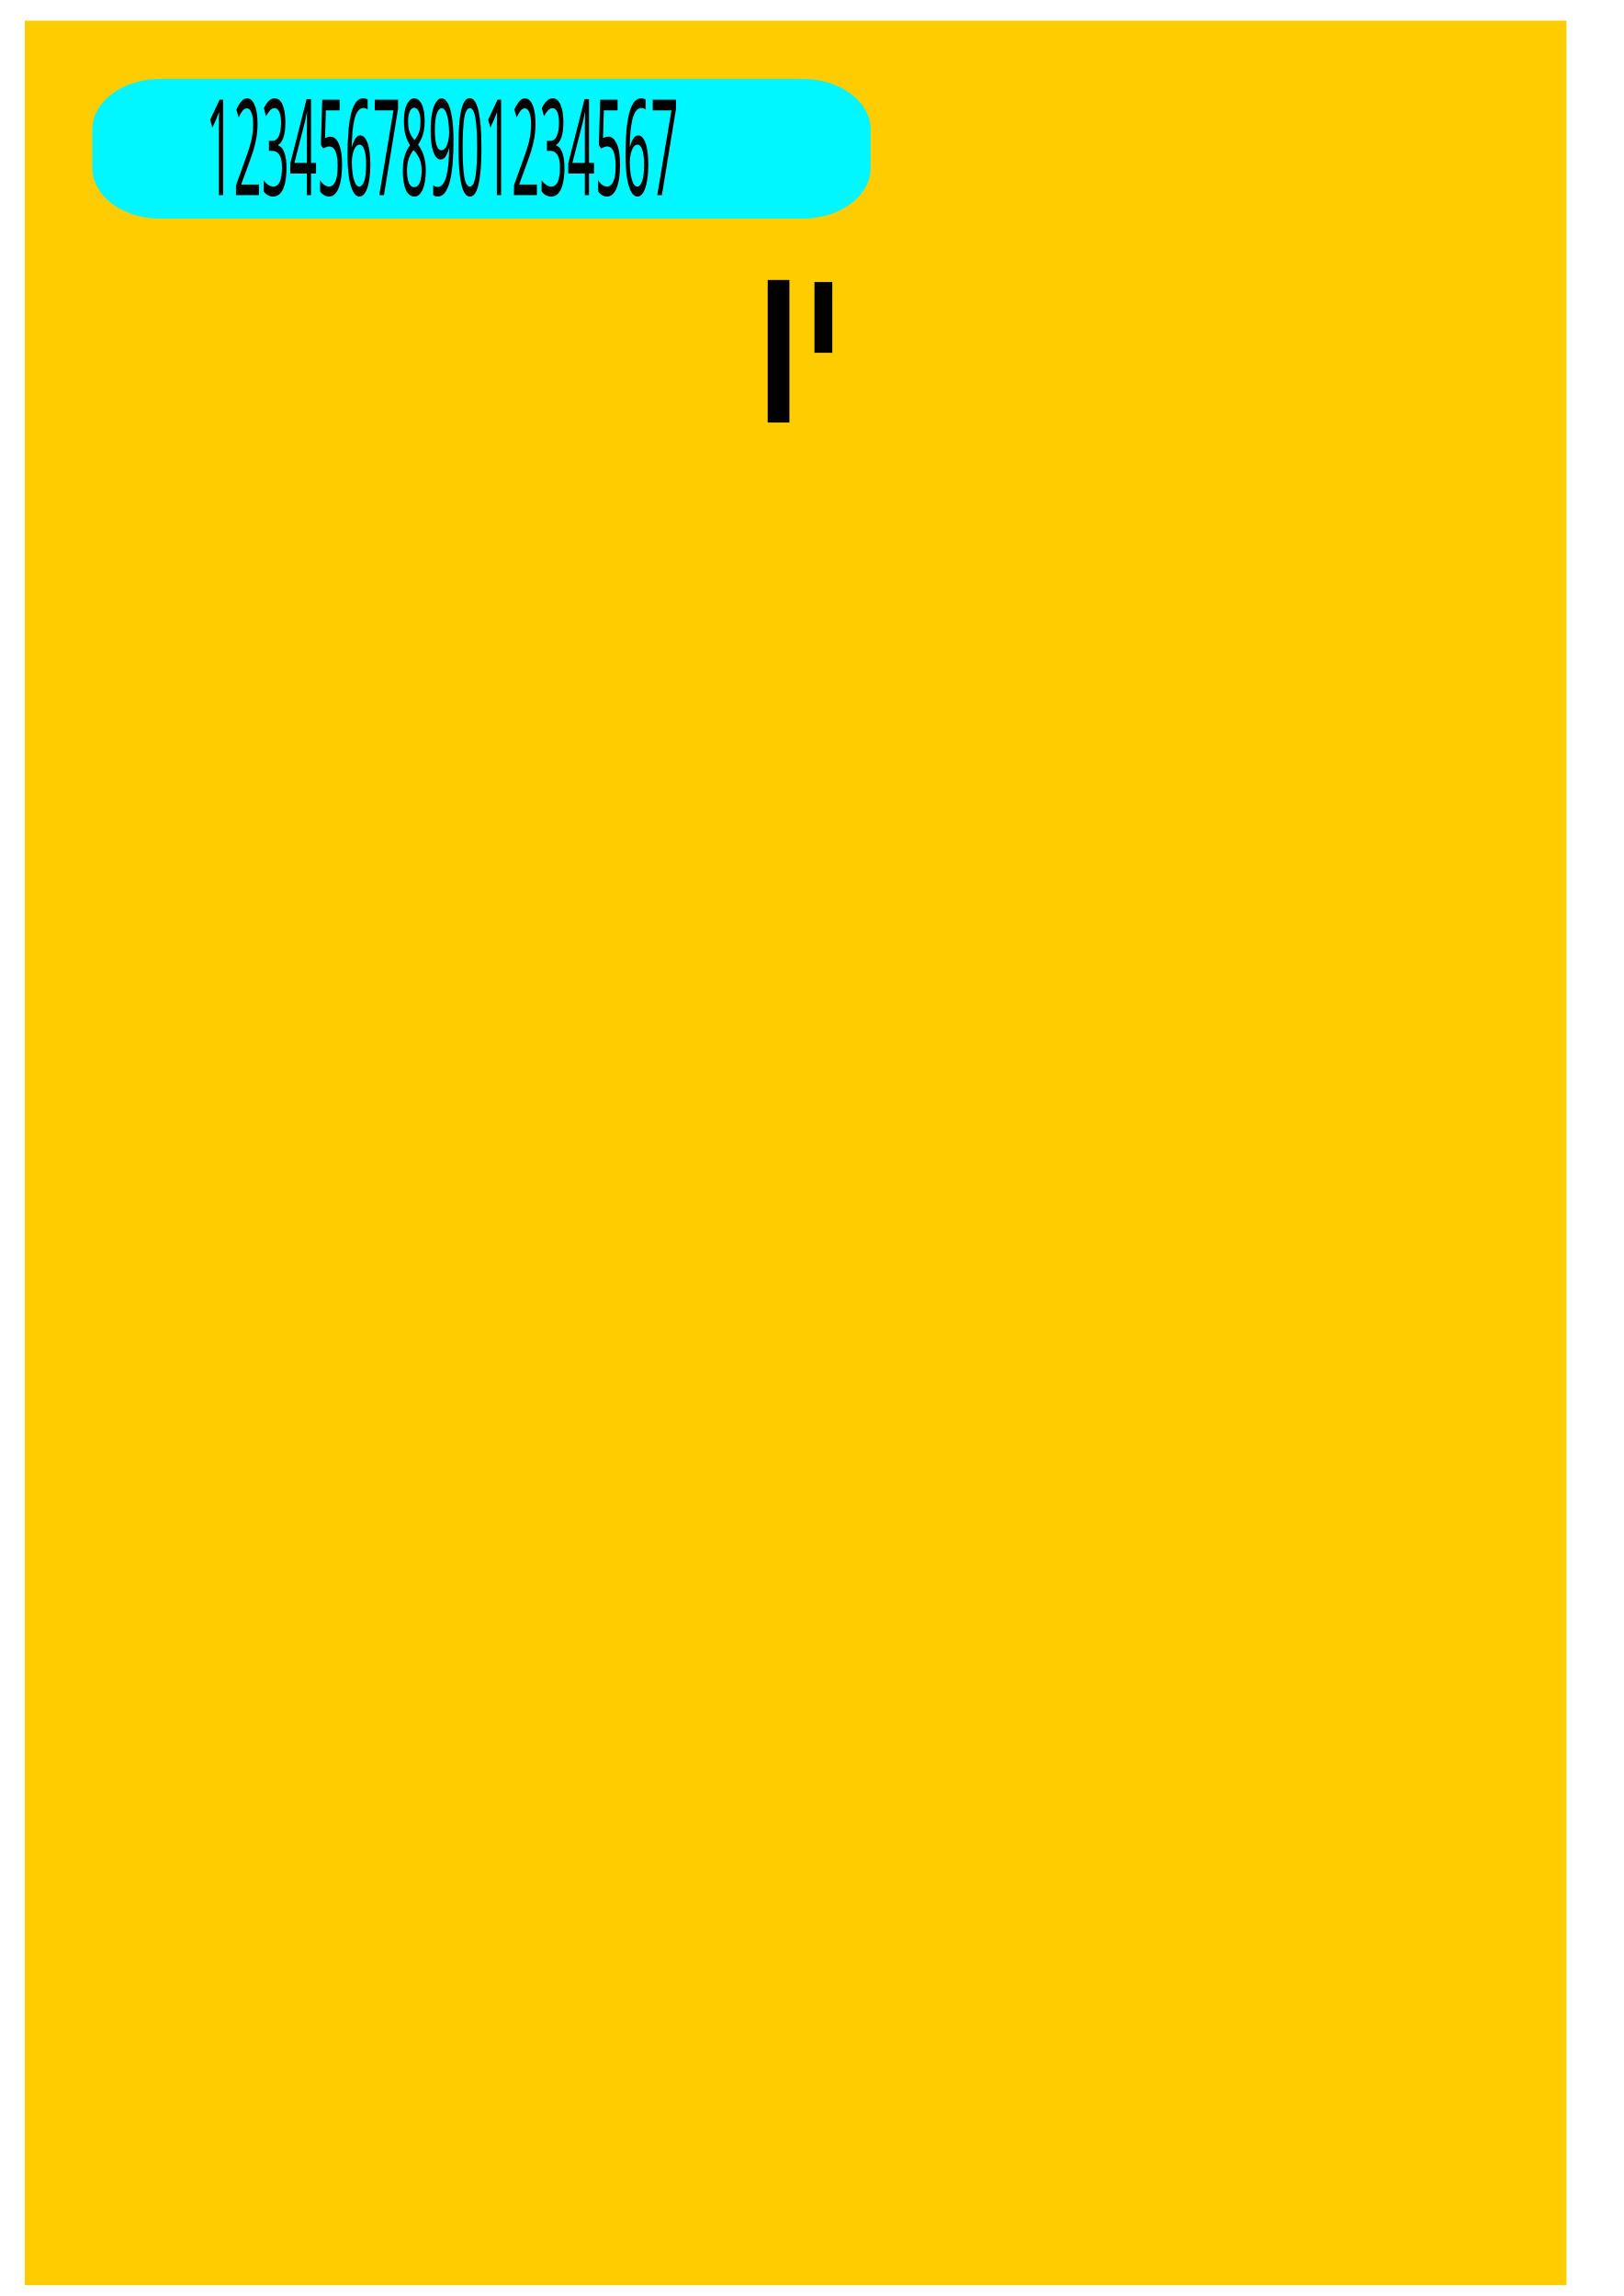
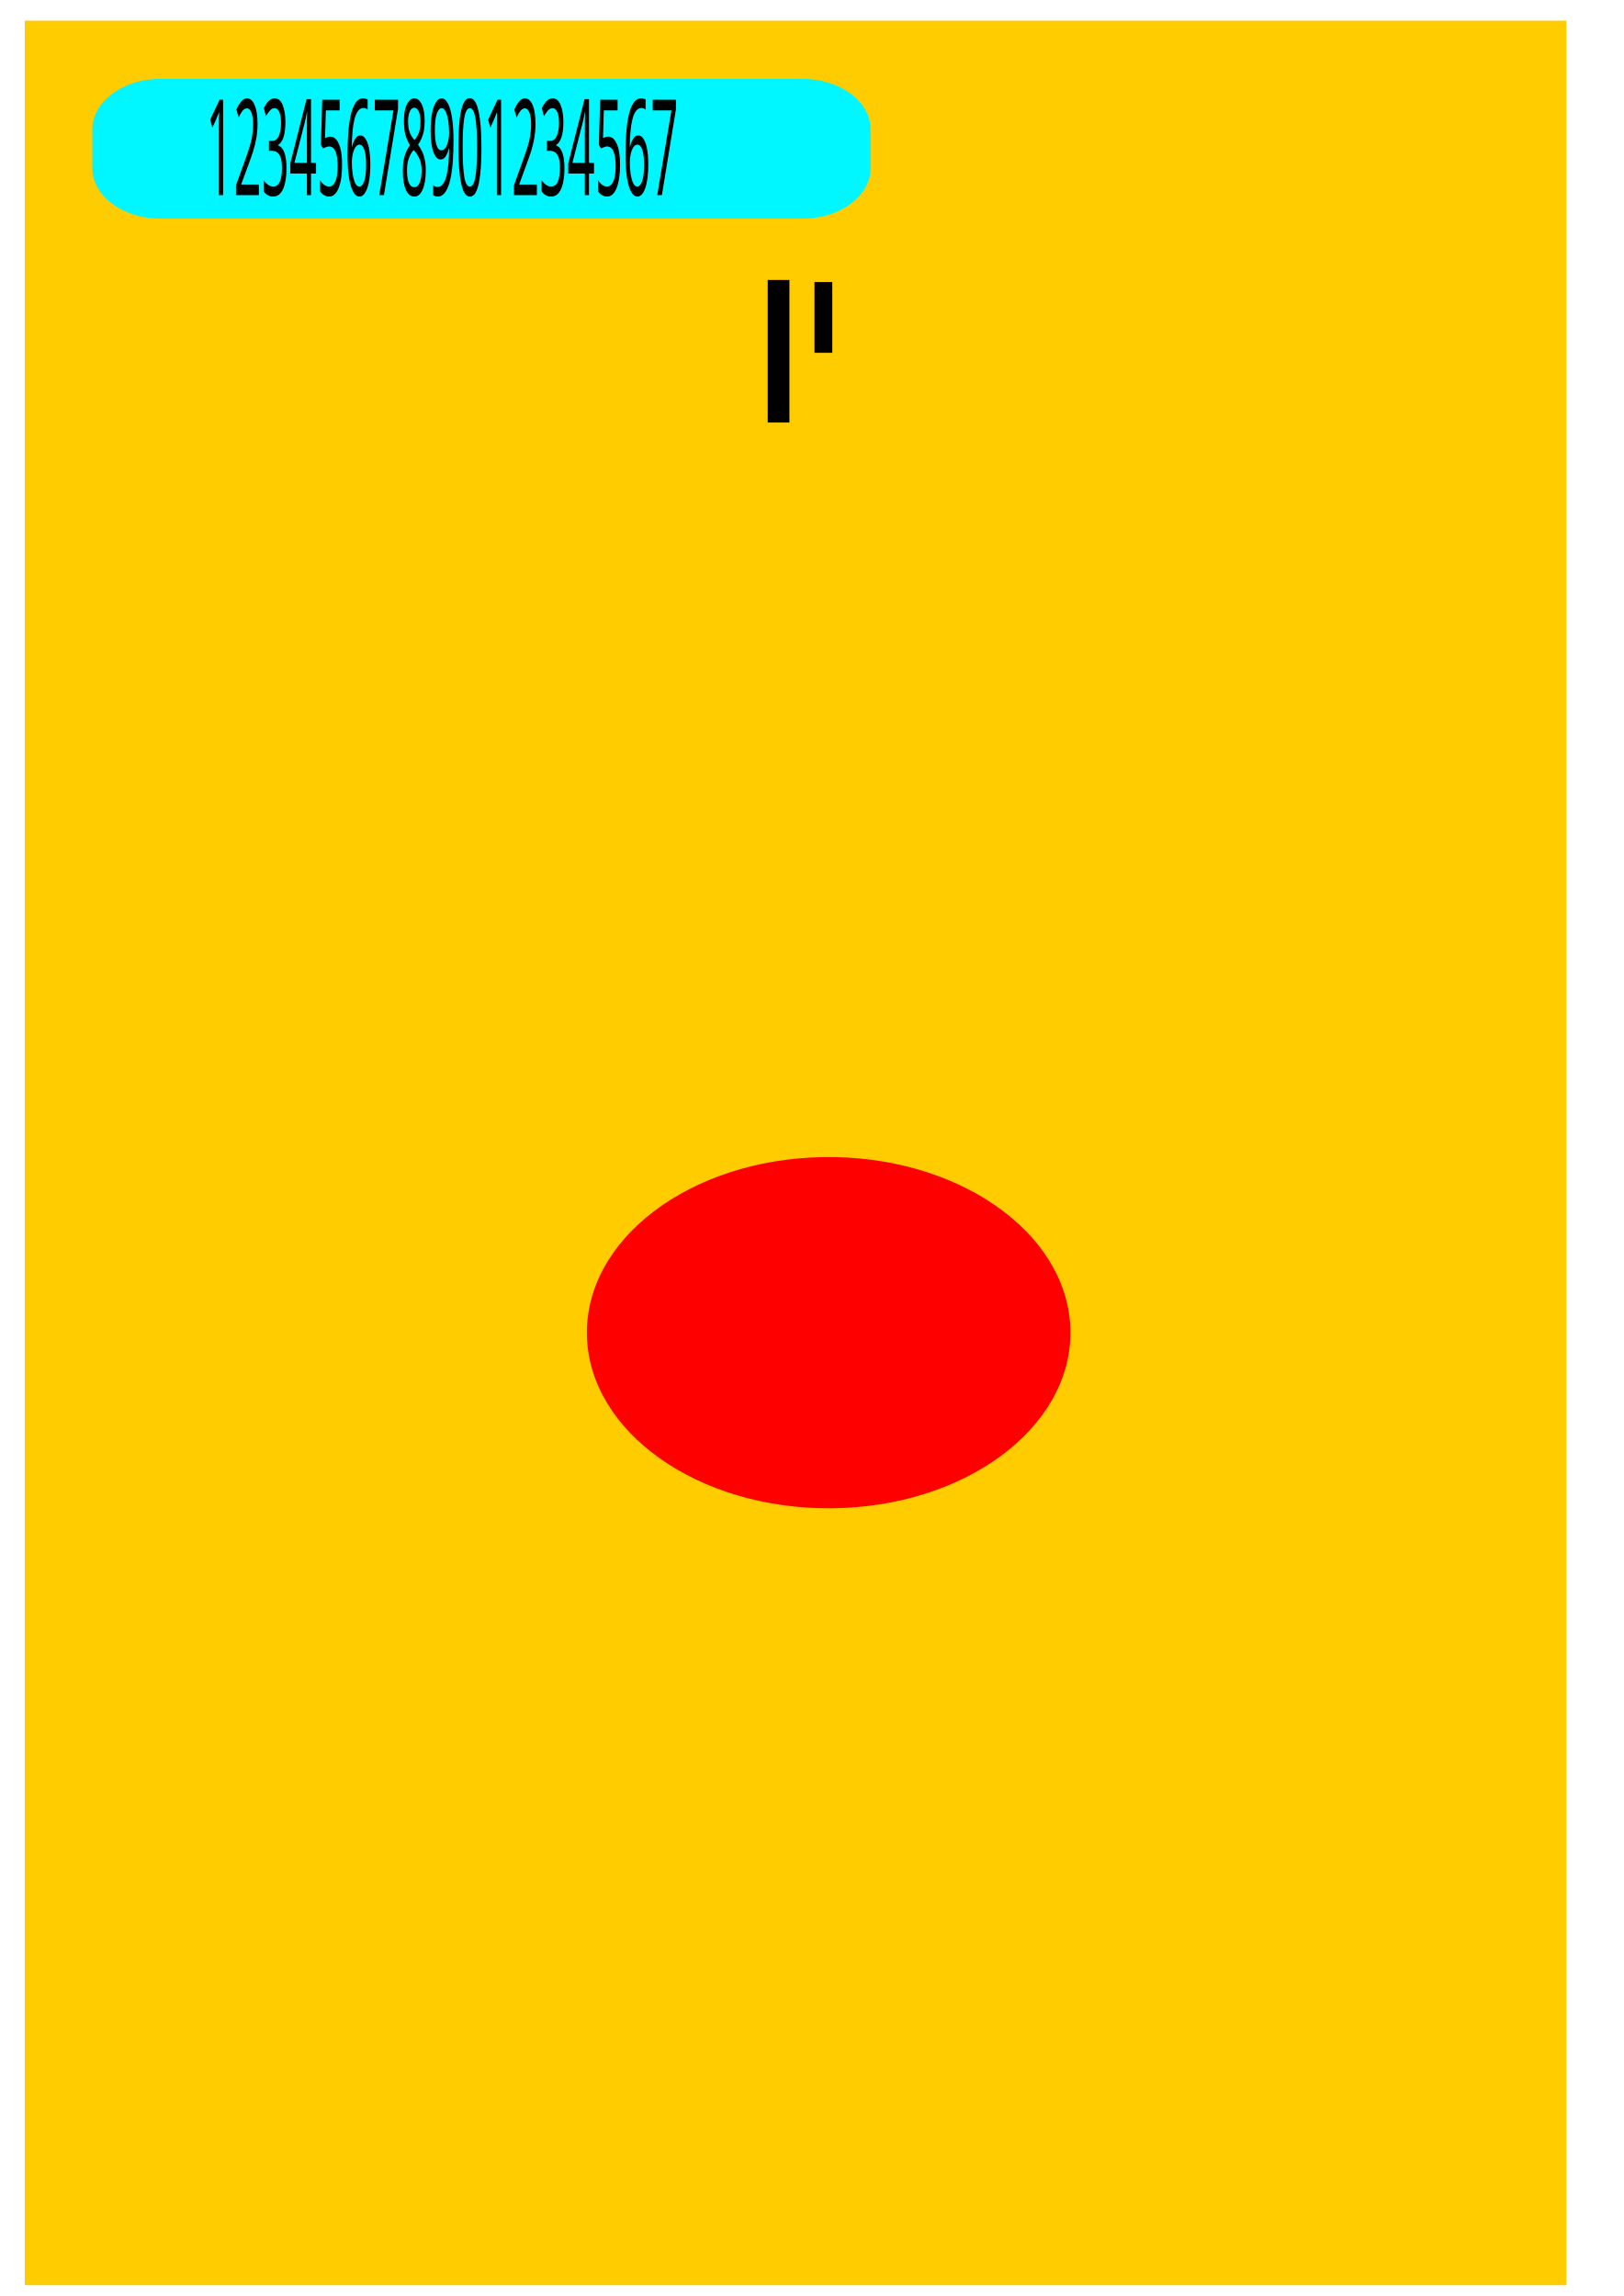
<svg xmlns="http://www.w3.org/2000/svg" width="210mm" height="297mm" viewBox="0 0 210 297" version="1.1" id="svg8">
  <defs id="defs2">
    <clipPath id="fieldClip">
      <rect x="161.498" y="80.849" width="2.806" height="9" id="rect2" />
    </clipPath>
    <clipPath id="fieldClip2">
      <rect x="162" y="0" width="3000" height="90" id="rect5" />
    </clipPath>
  </defs>
  <g id="layer1">
    <rect style="fill:#ffcc00;stroke-width:0.308" id="rect843" width="199.383" height="292.927" x="3.207" y="2.673" />
    <path d="M 8.88,36.222 H 199.574 V 174.121 H 8.88 Z" fill="url(#XMLID_1_)" id="path15" style="fill:url(#XMLID_1_);stroke-width:0.265" />
    <rect style="fill:#00f7ff;fill-opacity:1;fill-rule:evenodd;stroke-width:0.161" id="rect10-6-6" width="100.657" height="18.072" x="11.945" y="10.207" ry="6.543" rx="8.782" />
    <rect style="fill:#000000;stroke-width:0.127" id="rectforsize" width="2.806" height="18.442" x="99.291" y="36.215" ry="0" />
    <rect style="fill:#000000;stroke-width:0.127" id="rectforsize-8" width="2.806" height="18.442" x="161.498" y="80.849" ry="0" clip-path="url(#fieldClip2)" transform="translate(-56.66114,-44.36674)">
      </rect>
    <text xml:space="preserve" style="font-style:normal;font-variant:normal;font-weight:normal;font-stretch:normal;font-size:10.429px;line-height:1.25;font-family:sans-serif;-inkscape-font-specification:'sans-serif, Normal';font-variant-ligatures:normal;font-variant-caps:normal;font-variant-numeric:normal;font-variant-east-asian:normal;fill:#000000;fill-opacity:1;stroke:none;stroke-width:1.817" x="44.174" y="15.214" id="text842" transform="scale(0.6027099,1.659173)">
      <tspan id="tspan844" x="44.174" y="15.214" style="stroke-width:1.817">12345678901234567</tspan>
      <tspan id="tspan846" x="44.174" y="28.25" style="stroke-width:1.817" />
    </text>
+     <path style="fill:#ff0000;stroke-width:0.265" id="path844" d="m 138.446,172.389 a 31.271,22.718 0 0 1 -31.008,22.717 31.271,22.718 0 0 1 -31.529,-22.335 31.271,22.718 0 0 1 30.478,-23.093 31.271,22.718 0 0 1 32.041,21.947" />
  </g>
</svg>
